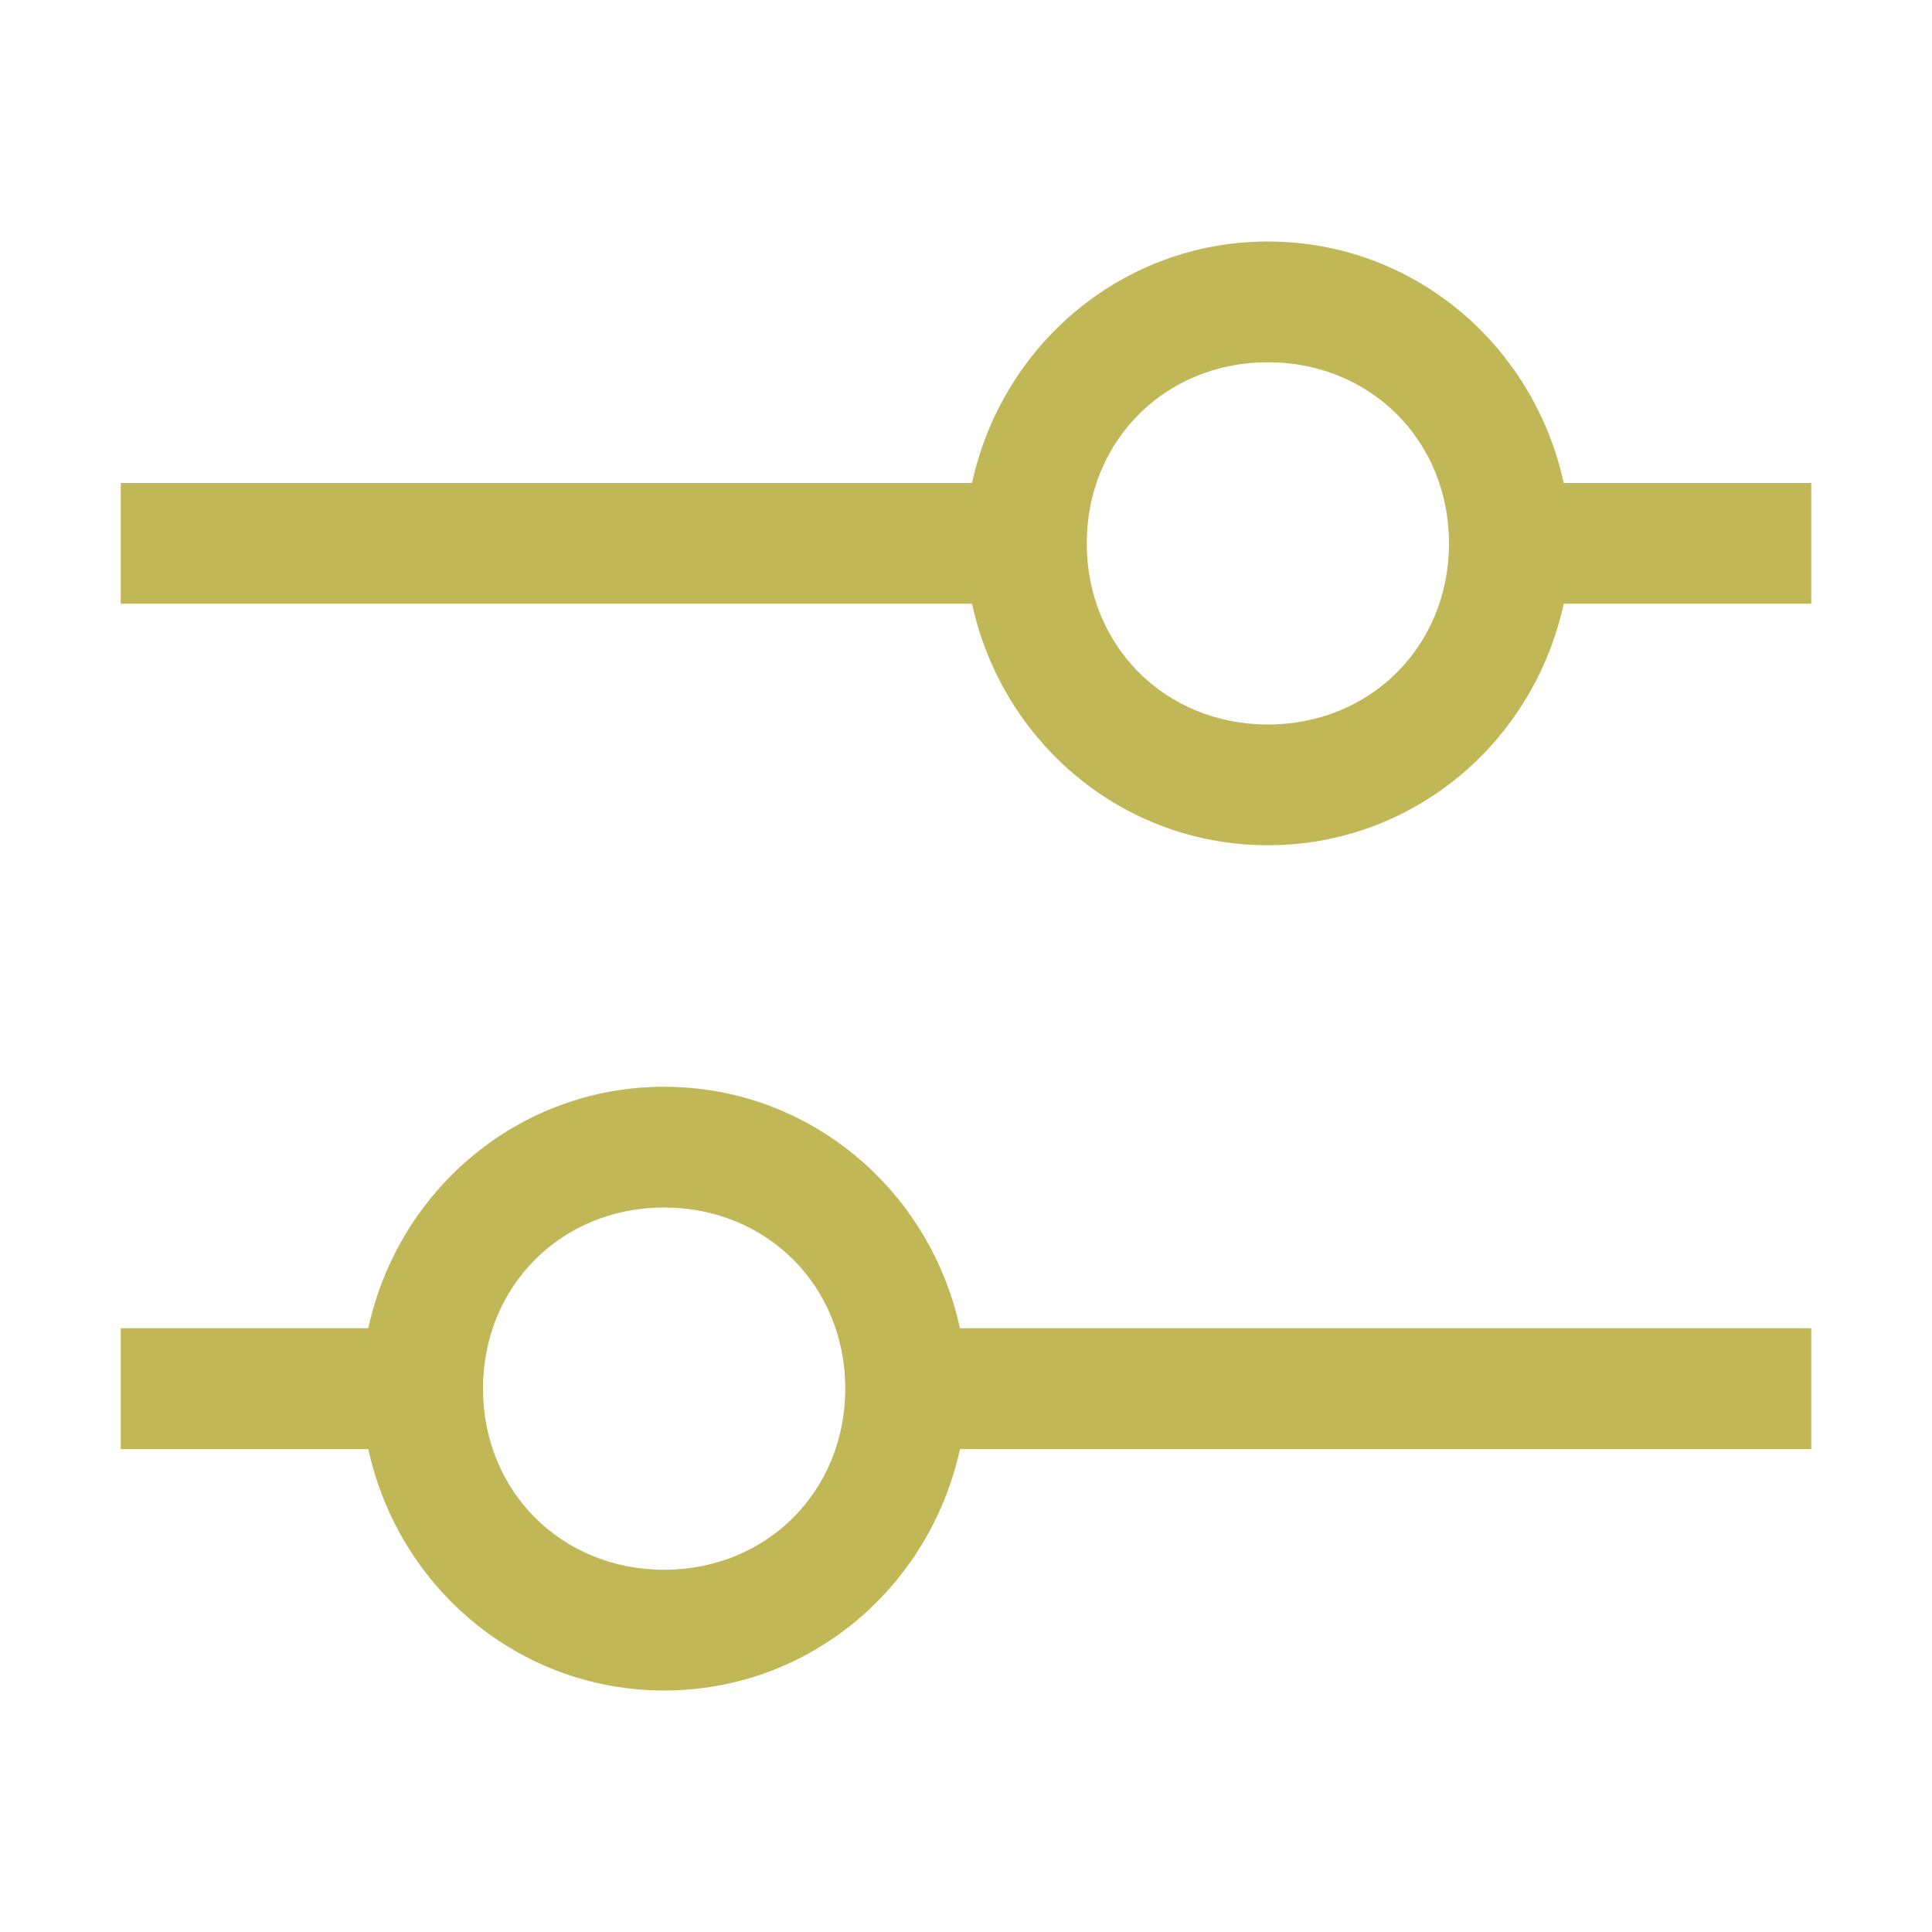
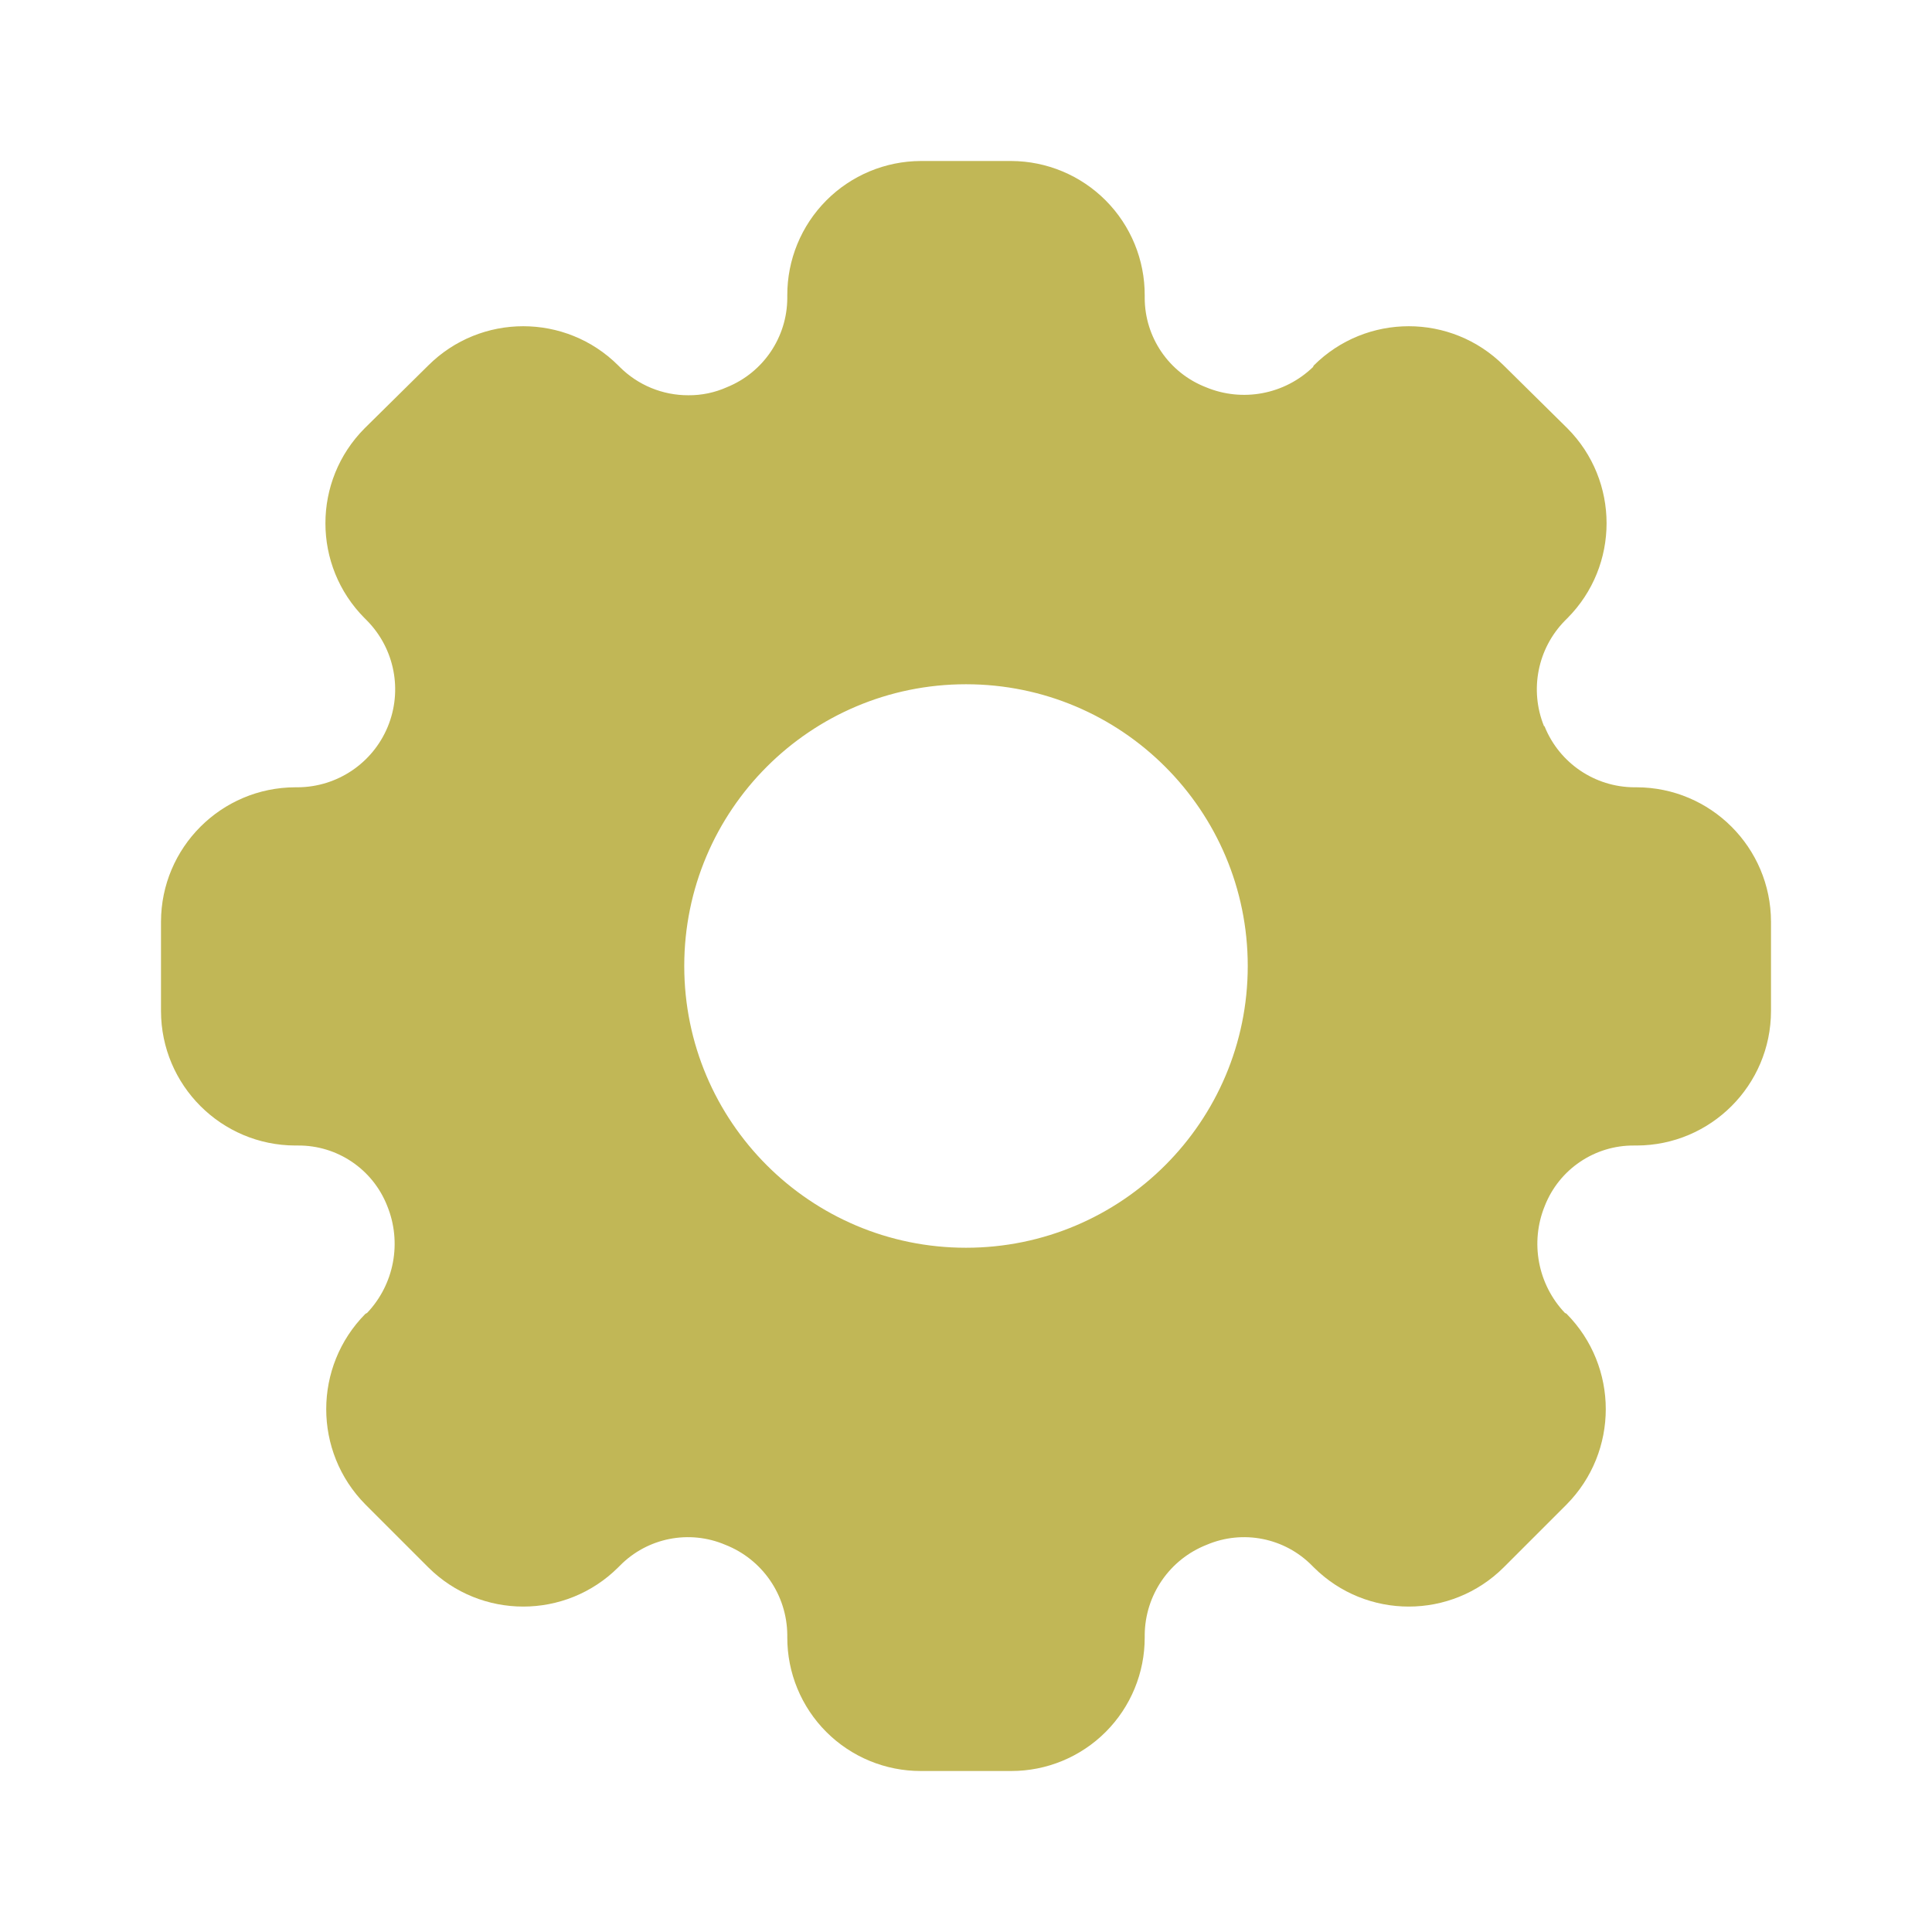
- <svg xmlns="http://www.w3.org/2000/svg" fill="#C1B756" version="1.1" id="icon" width="800px" height="800px" viewBox="0 0 32 32" xml:space="preserve">
-   <style type="text/css">
- 	.st0{fill:none;}
- </style>
-   <path d="M30,8h-4.1c-0.5-2.3-2.5-4-4.9-4s-4.4,1.7-4.9,4H2v2h14.1c0.5,2.3,2.5,4,4.9,4s4.4-1.7,4.9-4H30V8z M21,12c-1.7,0-3-1.3-3-3  s1.3-3,3-3s3,1.3,3,3S22.7,12,21,12z" />
-   <path d="M2,24h4.1c0.5,2.3,2.5,4,4.9,4s4.4-1.7,4.9-4H30v-2H15.9c-0.5-2.3-2.5-4-4.9-4s-4.4,1.7-4.9,4H2V24z M11,20c1.7,0,3,1.3,3,3  s-1.3,3-3,3s-3-1.3-3-3S9.3,20,11,20z" />
-   <rect id="_Transparent_Rectangle_" class="st0" width="32" height="32" />
+ <svg xmlns="http://www.w3.org/2000/svg" width="800px" height="800px" viewBox="0 0 24 24" id="magicoon-Filled">
+   <defs>
+     <style>.cls-1{fill:#C1B756;}</style>
+   </defs>
+   <g id="settings-Filled">
+     <path id="settings-Filled-2" data-name="settings-Filled" class="cls-1" d="M20.33,9.78H20.3a1.207,1.207,0,0,1-1.11-.75.01.01,0,0,0-.01-.01,1.218,1.218,0,0,1,.26-1.31l.03-.03a1.672,1.672,0,0,0,0-2.36l-.79-.78a1.672,1.672,0,0,0-2.36,0l-.01.02a1.233,1.233,0,0,1-1.33.25,1.192,1.192,0,0,1-.76-1.11V3.67A1.664,1.664,0,0,0,12.56,2H11.44A1.664,1.664,0,0,0,9.78,3.67V3.7a1.2,1.2,0,0,1-.75,1.11,1.149,1.149,0,0,1-.48.1,1.2,1.2,0,0,1-.85-.35l-.02-.02a1.672,1.672,0,0,0-2.36,0l-.79.78a1.672,1.672,0,0,0,0,2.36l.03.03A1.217,1.217,0,0,1,3.7,9.78H3.67A1.673,1.673,0,0,0,2,11.45v1.11a1.673,1.673,0,0,0,1.67,1.67H3.7a1.182,1.182,0,0,1,1.11.75,1.248,1.248,0,0,1-.25,1.33l-.02.01a1.684,1.684,0,0,0,0,2.37l.78.78a1.672,1.672,0,0,0,2.36,0l.02-.02a1.186,1.186,0,0,1,1.31-.26,1.214,1.214,0,0,1,.77,1.12v.03A1.656,1.656,0,0,0,11.44,22h1.12a1.656,1.656,0,0,0,1.66-1.66v-.03a1.214,1.214,0,0,1,.77-1.12,1.186,1.186,0,0,1,1.31.26l.02.02a1.672,1.672,0,0,0,2.36,0l.78-.78a1.684,1.684,0,0,0,0-2.37l-.02-.01a1.248,1.248,0,0,1-.25-1.33,1.182,1.182,0,0,1,1.11-.75h.03A1.673,1.673,0,0,0,22,12.56V11.45A1.673,1.673,0,0,0,20.33,9.78ZM12,15.5A3.5,3.5,0,1,1,15.5,12,3.5,3.5,0,0,1,12,15.5Z" />
+   </g>
</svg>
